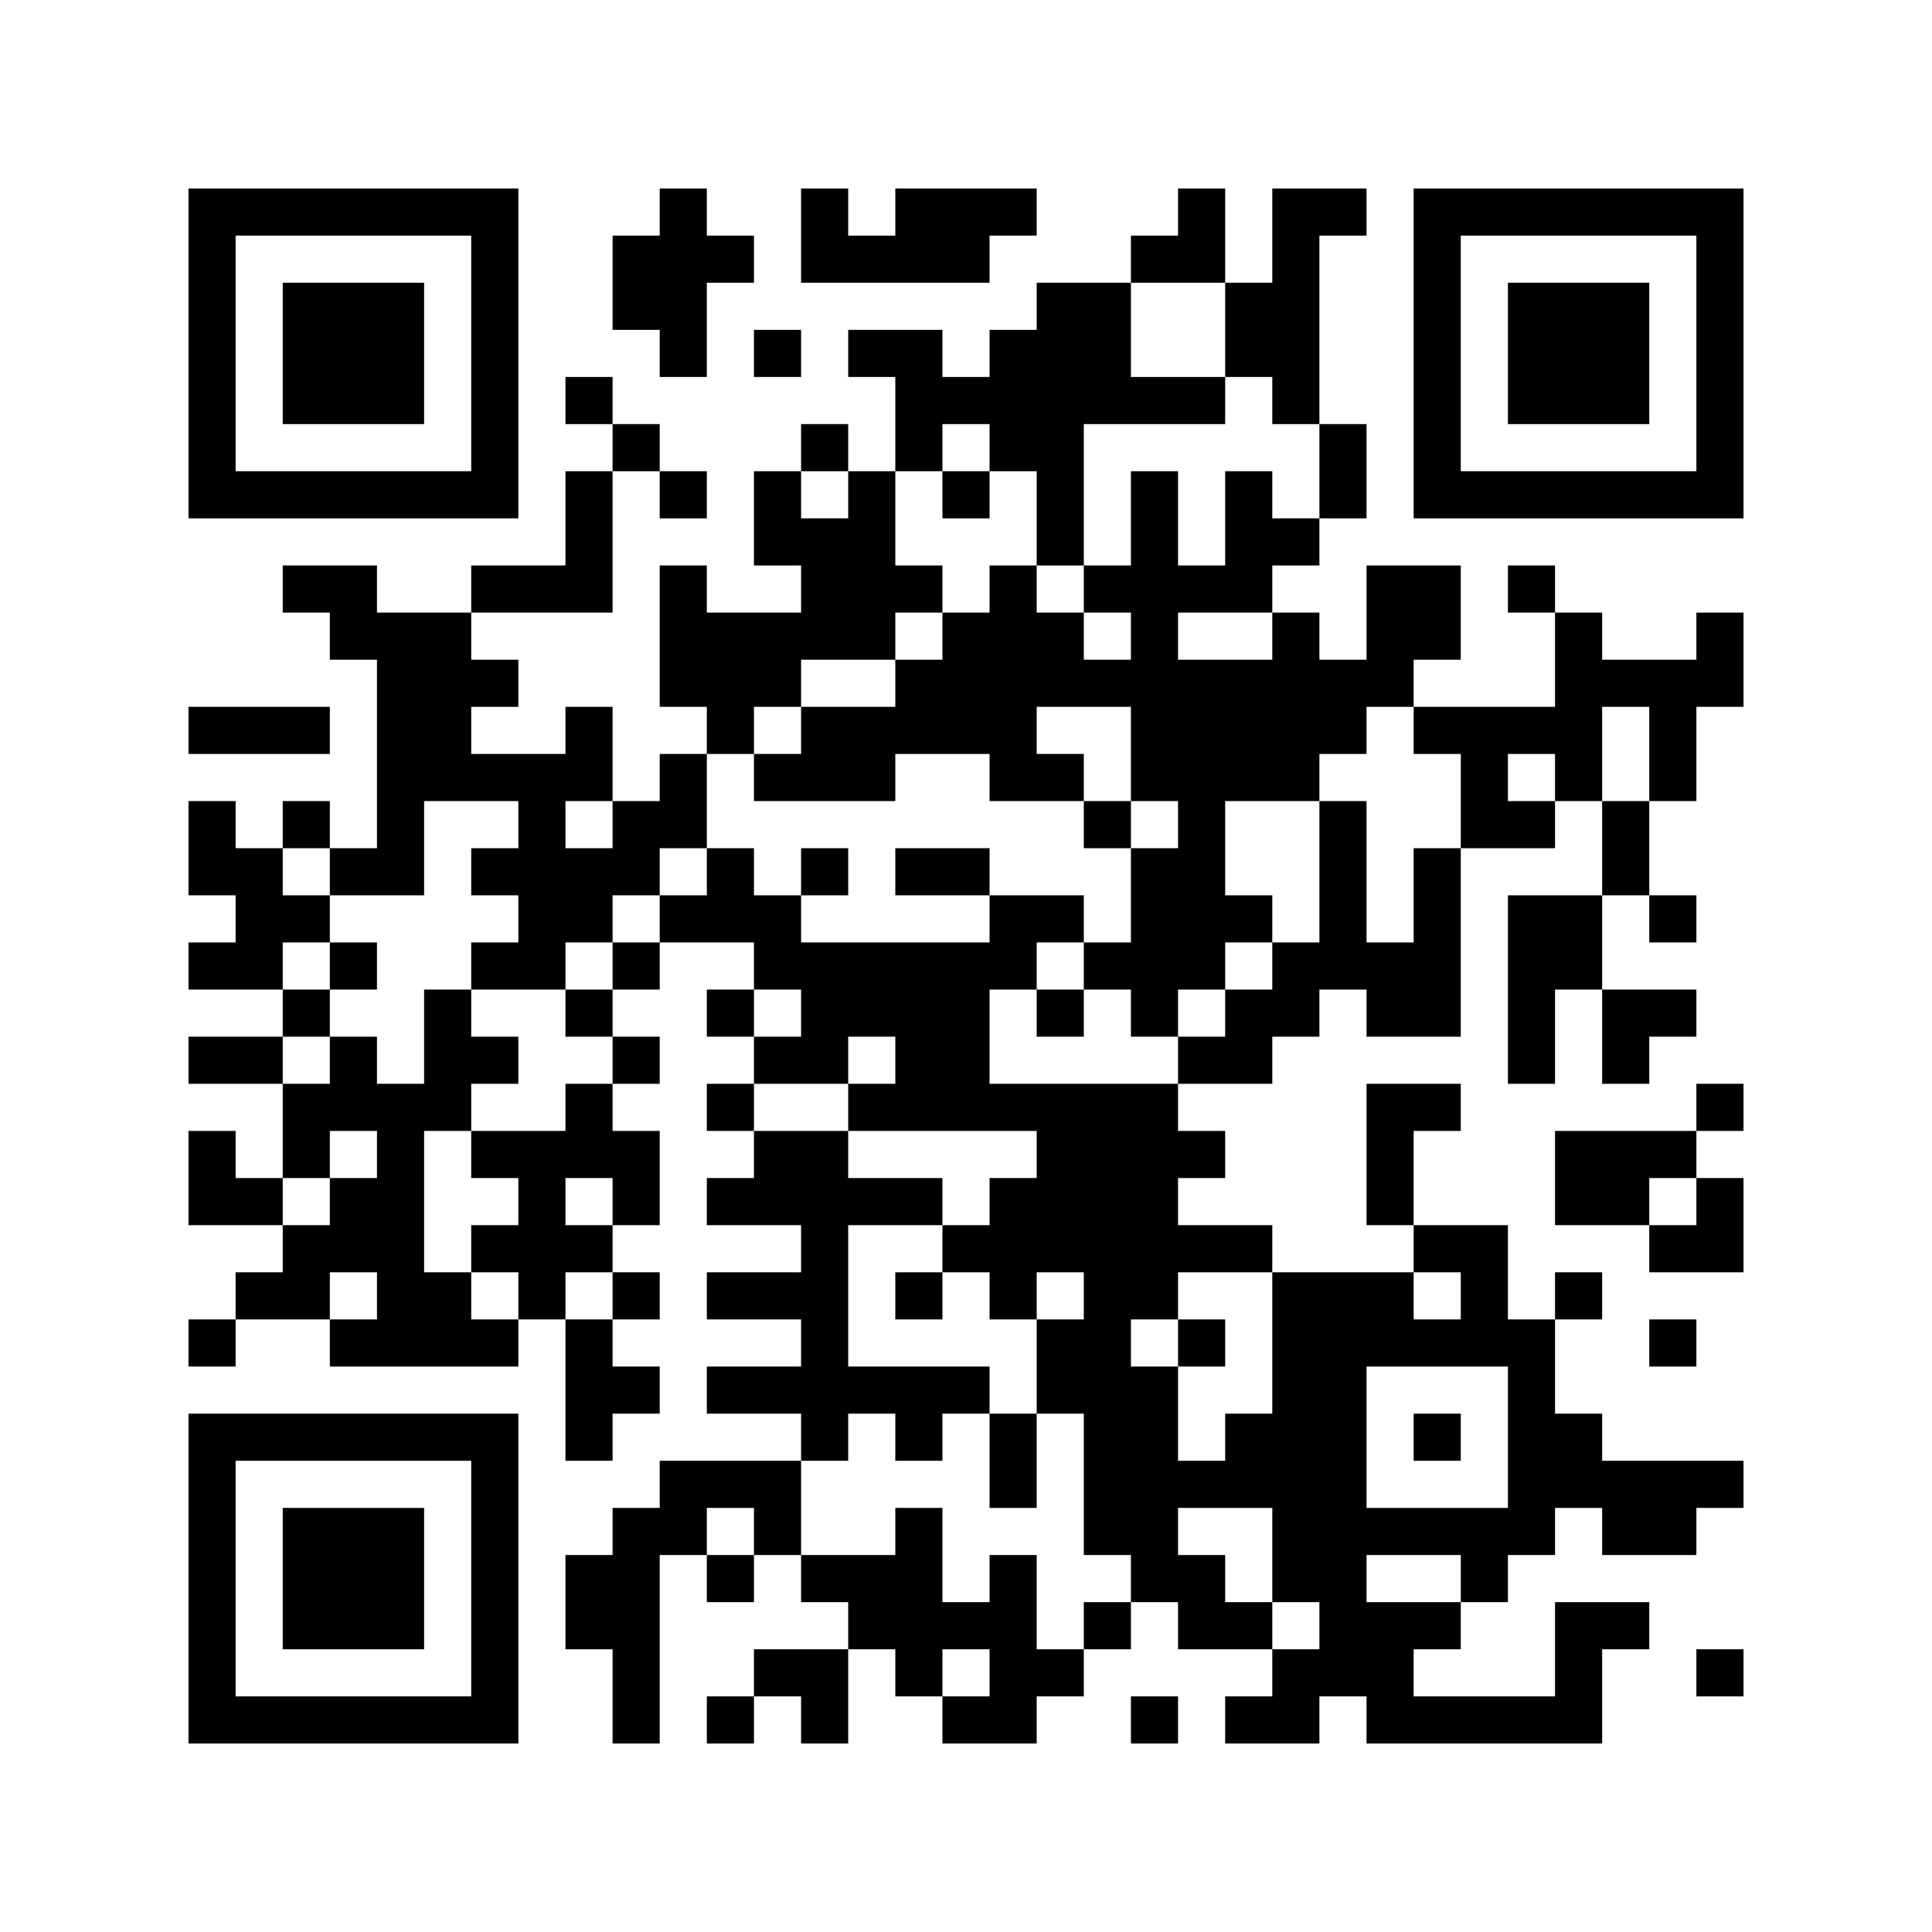
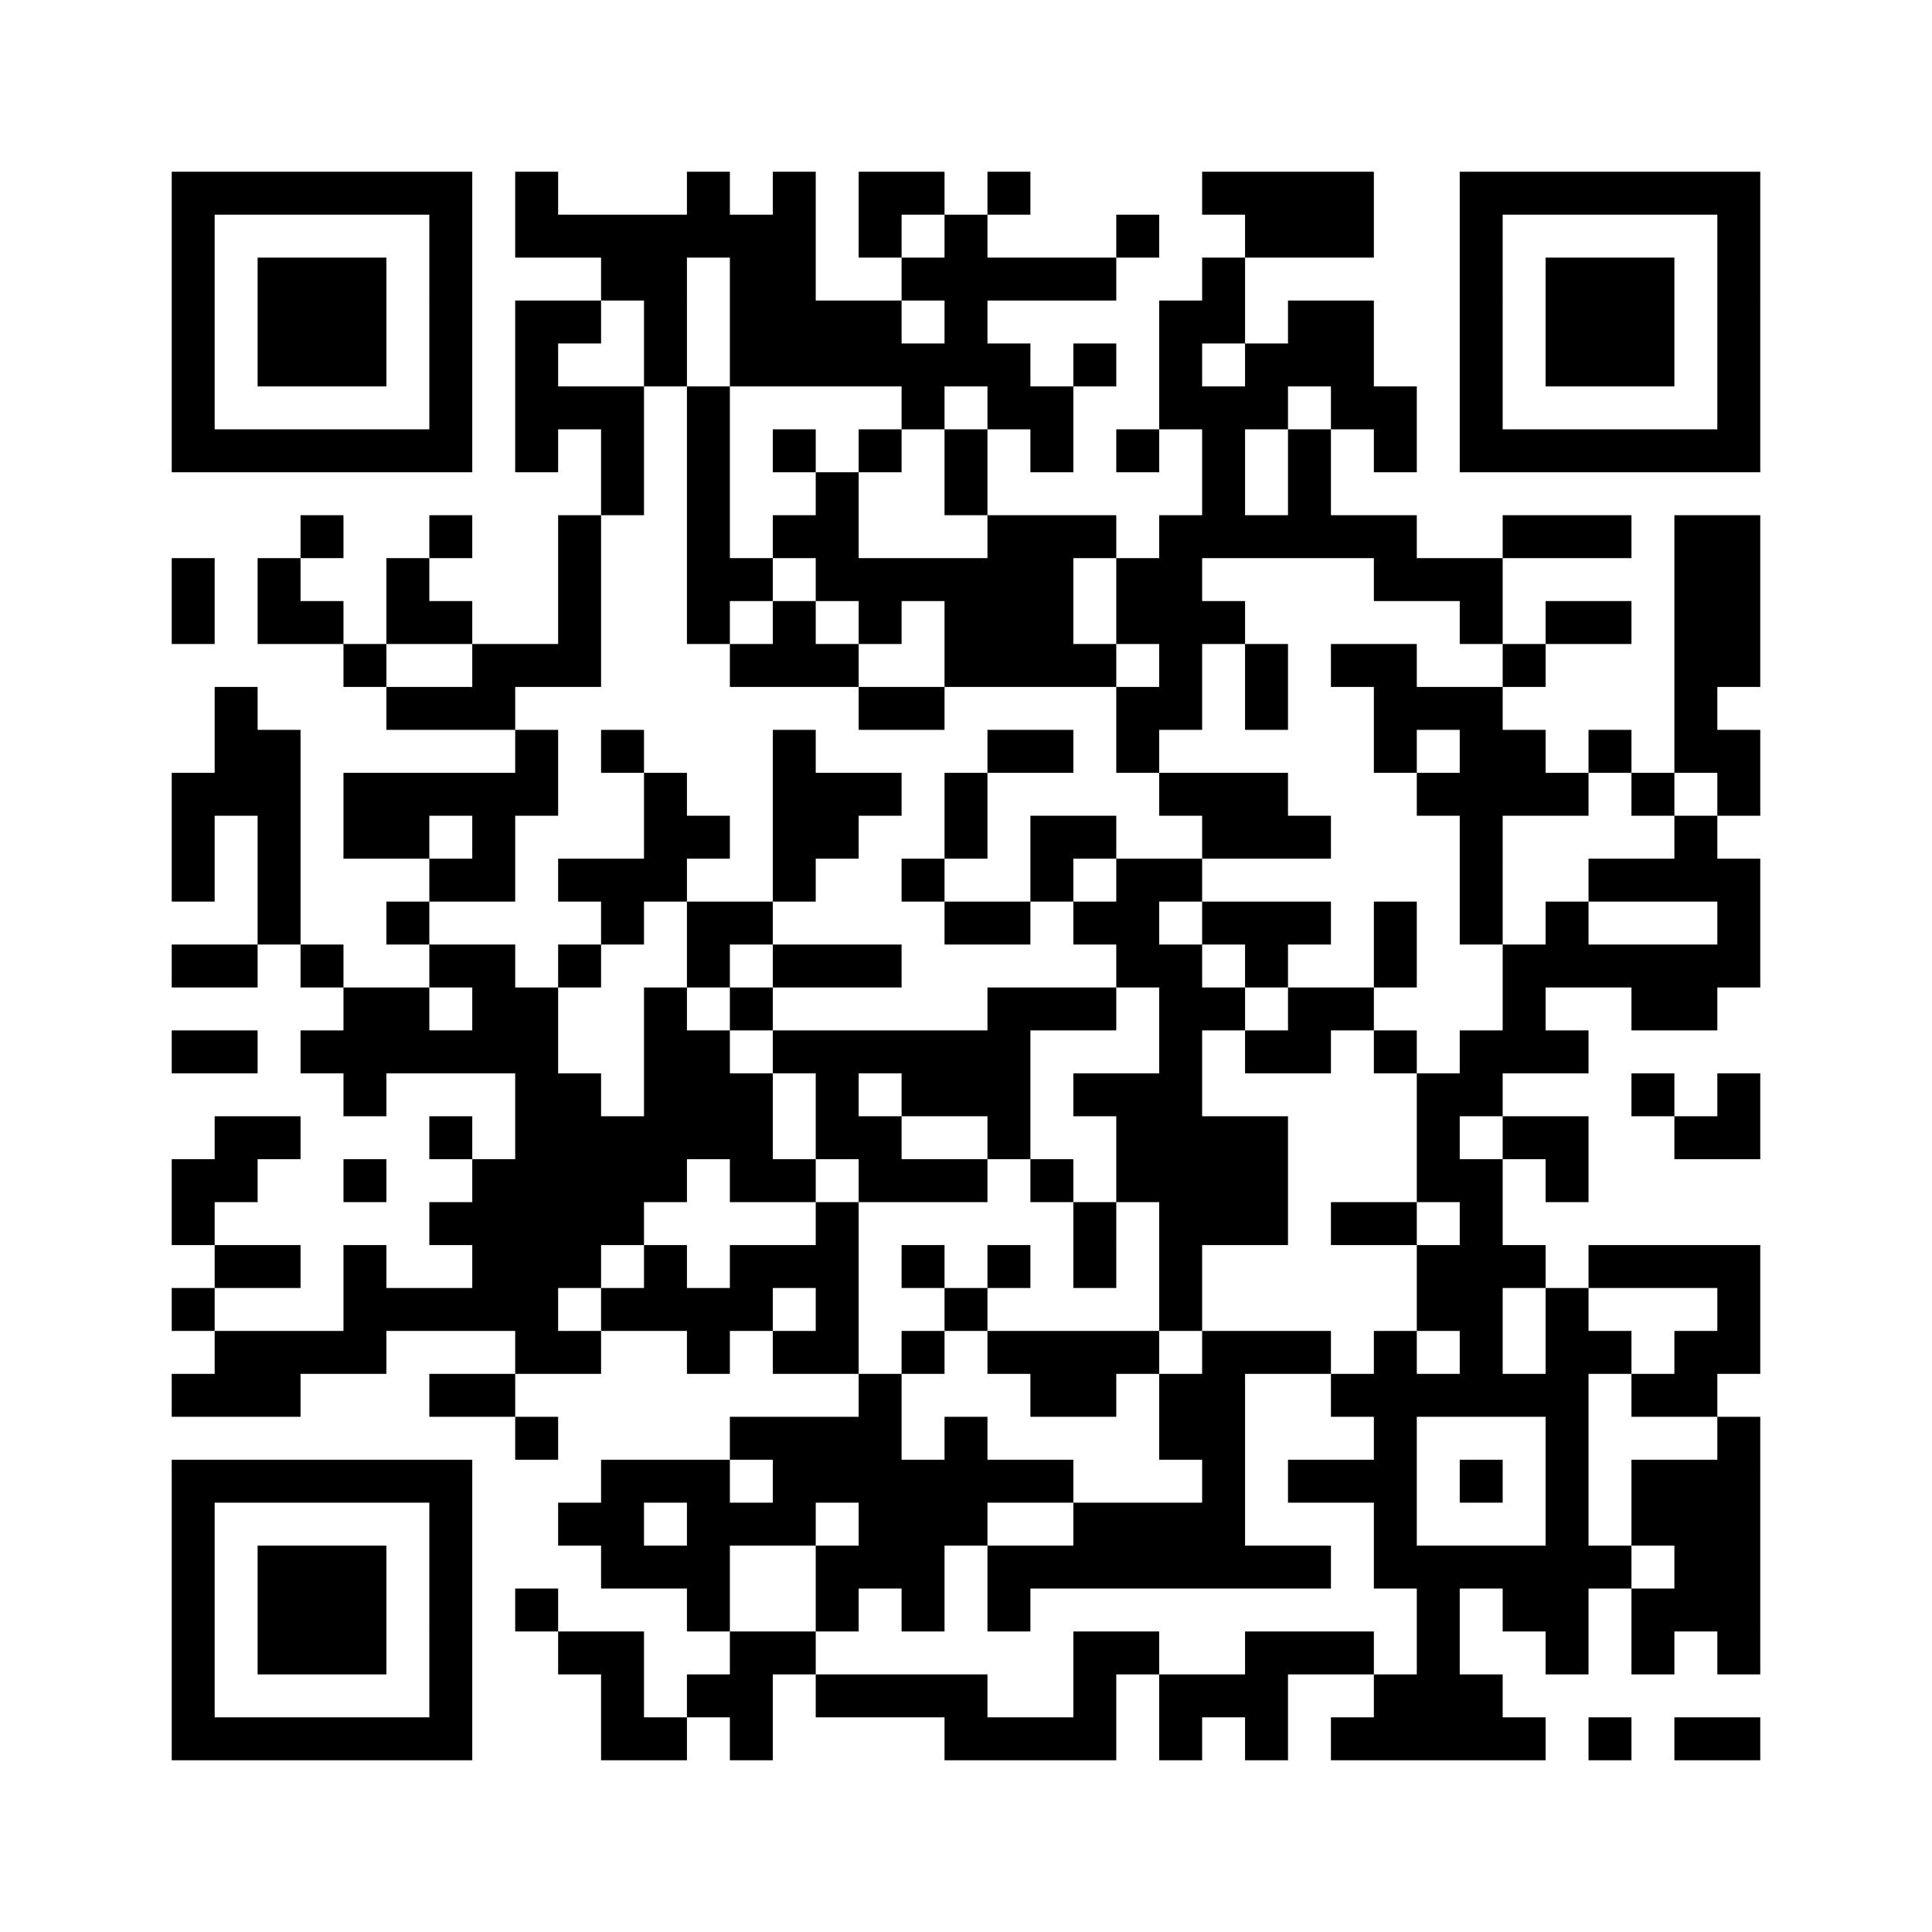
- <svg xmlns="http://www.w3.org/2000/svg" width="41" height="41" class="segno">
-   <path class="qrline" stroke="#000" d="M4 4.5h7m3 0h1m2 0h1m1 0h3m3 0h1m1 0h2m1 0h7m-33 1h1m5 0h1m2 0h3m1 0h4m3 0h2m1 0h1m2 0h1m5 0h1m-33 1h1m1 0h3m1 0h1m2 0h2m7 0h2m2 0h2m2 0h1m1 0h3m1 0h1m-33 1h1m1 0h3m1 0h1m3 0h1m1 0h1m1 0h2m1 0h3m2 0h2m2 0h1m1 0h3m1 0h1m-33 1h1m1 0h3m1 0h1m1 0h1m6 0h7m1 0h1m2 0h1m1 0h3m1 0h1m-33 1h1m5 0h1m2 0h1m3 0h1m1 0h1m1 0h2m5 0h1m1 0h1m5 0h1m-33 1h7m1 0h1m1 0h1m1 0h1m1 0h1m1 0h1m1 0h1m1 0h1m1 0h1m1 0h1m1 0h7m-25 1h1m3 0h3m3 0h1m1 0h1m1 0h2m-22 1h2m2 0h3m1 0h1m2 0h3m1 0h1m1 0h4m2 0h2m1 0h1m-26 1h3m4 0h5m1 0h3m1 0h1m2 0h1m1 0h2m2 0h1m2 0h1m-29 1h3m3 0h3m2 0h11m3 0h4m-33 1h3m1 0h2m2 0h1m2 0h1m1 0h5m2 0h5m1 0h4m1 0h1m-28 1h5m1 0h1m1 0h3m2 0h2m1 0h4m3 0h1m1 0h1m1 0h1m-32 1h1m1 0h1m1 0h1m2 0h1m1 0h2m8 0h1m1 0h1m2 0h1m2 0h2m1 0h1m-31 1h2m1 0h2m1 0h4m1 0h1m1 0h1m1 0h2m3 0h2m2 0h1m1 0h1m3 0h1m-30 1h2m4 0h2m1 0h3m4 0h2m1 0h3m1 0h1m1 0h1m1 0h2m1 0h1m-32 1h2m1 0h1m2 0h2m1 0h1m2 0h6m1 0h3m1 0h4m1 0h2m-28 1h1m2 0h1m2 0h1m2 0h1m1 0h4m1 0h1m1 0h1m1 0h2m1 0h2m1 0h1m1 0h2m-32 1h2m1 0h1m1 0h2m2 0h1m2 0h2m1 0h2m4 0h2m5 0h1m1 0h1m-29 1h4m2 0h1m2 0h1m2 0h7m4 0h2m5 0h1m-33 1h1m1 0h1m1 0h1m1 0h4m2 0h2m4 0h4m3 0h1m3 0h3m-32 1h2m1 0h2m2 0h1m1 0h1m1 0h5m1 0h4m4 0h1m3 0h2m1 0h1m-31 1h3m1 0h3m4 0h1m2 0h7m3 0h2m3 0h2m-32 1h2m1 0h2m1 0h1m1 0h1m1 0h3m1 0h1m1 0h1m1 0h2m2 0h3m1 0h1m1 0h1m-30 1h1m2 0h4m1 0h1m4 0h1m4 0h2m1 0h1m1 0h6m2 0h1m-24 1h2m1 0h6m1 0h3m2 0h2m3 0h1m-29 1h7m1 0h1m4 0h1m1 0h1m1 0h1m1 0h2m1 0h3m1 0h1m1 0h2m-30 1h1m5 0h1m3 0h3m4 0h1m1 0h6m3 0h5m-33 1h1m1 0h3m1 0h1m2 0h2m1 0h1m2 0h1m3 0h2m2 0h6m1 0h2m-32 1h1m1 0h3m1 0h1m1 0h2m1 0h1m1 0h3m1 0h1m2 0h2m1 0h2m2 0h1m-28 1h1m1 0h3m1 0h1m1 0h2m4 0h4m1 0h1m1 0h2m1 0h3m2 0h2m-31 1h1m5 0h1m2 0h1m2 0h2m1 0h1m1 0h2m4 0h3m3 0h1m2 0h1m-33 1h7m2 0h1m1 0h1m1 0h1m2 0h2m2 0h1m1 0h2m1 0h5" />
+ <svg xmlns="http://www.w3.org/2000/svg" width="45" height="45" class="segno">
+   <path class="qrline" stroke="#000" d="M4 4.5h7m1 0h1m3 0h1m1 0h1m1 0h2m1 0h1m4 0h4m2 0h7m-37 1h1m5 0h1m1 0h7m1 0h1m1 0h1m3 0h1m2 0h3m2 0h1m5 0h1m-37 1h1m1 0h3m1 0h1m3 0h2m1 0h2m2 0h5m2 0h1m5 0h1m1 0h3m1 0h1m-37 1h1m1 0h3m1 0h1m1 0h2m1 0h1m1 0h4m1 0h1m4 0h2m1 0h2m2 0h1m1 0h3m1 0h1m-37 1h1m1 0h3m1 0h1m1 0h1m2 0h1m1 0h7m1 0h1m1 0h1m1 0h3m2 0h1m1 0h3m1 0h1m-37 1h1m5 0h1m1 0h3m1 0h1m4 0h1m1 0h2m2 0h3m1 0h2m1 0h1m5 0h1m-37 1h7m1 0h1m1 0h1m1 0h1m1 0h1m1 0h1m1 0h1m1 0h1m1 0h1m1 0h1m1 0h1m1 0h1m1 0h7m-27 1h1m1 0h1m2 0h1m2 0h1m5 0h1m1 0h1m-24 1h1m2 0h1m2 0h1m2 0h1m1 0h2m3 0h3m1 0h6m2 0h3m1 0h2m-37 1h1m1 0h1m2 0h1m3 0h1m2 0h2m1 0h6m1 0h2m4 0h3m4 0h2m-37 1h1m1 0h2m1 0h2m2 0h1m2 0h1m1 0h1m1 0h1m1 0h3m1 0h3m5 0h1m1 0h2m1 0h2m-33 1h1m2 0h3m3 0h3m2 0h4m1 0h1m1 0h1m1 0h2m2 0h1m3 0h2m-36 1h1m3 0h3m8 0h2m4 0h2m1 0h1m2 0h3m4 0h1m-35 1h2m5 0h1m1 0h1m3 0h1m4 0h2m1 0h1m5 0h1m1 0h2m1 0h1m1 0h2m-37 1h3m1 0h5m2 0h1m2 0h3m1 0h1m4 0h3m3 0h4m1 0h1m1 0h1m-37 1h1m1 0h1m1 0h2m1 0h1m3 0h2m1 0h2m2 0h1m1 0h2m2 0h3m3 0h1m4 0h1m-36 1h1m1 0h1m3 0h2m1 0h3m2 0h1m2 0h1m2 0h1m1 0h2m6 0h1m2 0h4m-35 1h1m2 0h1m4 0h1m1 0h2m4 0h2m1 0h2m1 0h3m1 0h1m1 0h1m1 0h1m3 0h1m-37 1h2m1 0h1m2 0h2m1 0h1m2 0h1m1 0h3m5 0h2m1 0h1m2 0h1m2 0h6m-33 1h2m1 0h2m2 0h1m1 0h1m5 0h3m1 0h2m1 0h2m3 0h1m2 0h2m-36 1h2m1 0h6m2 0h2m1 0h6m3 0h1m1 0h2m1 0h1m1 0h3m-29 1h1m3 0h2m1 0h3m1 0h1m1 0h3m1 0h3m5 0h2m3 0h1m1 0h1m-36 1h2m3 0h1m1 0h6m1 0h2m2 0h1m2 0h4m3 0h1m1 0h2m2 0h2m-37 1h2m2 0h1m2 0h5m1 0h2m1 0h3m1 0h1m1 0h4m3 0h2m1 0h1m-33 1h1m5 0h5m4 0h1m5 0h1m1 0h3m1 0h2m1 0h1m-30 1h2m1 0h1m2 0h3m1 0h1m1 0h3m1 0h1m1 0h1m1 0h1m1 0h1m5 0h3m1 0h4m-37 1h1m3 0h5m1 0h4m1 0h1m2 0h1m4 0h1m5 0h2m1 0h1m3 0h1m-36 1h4m3 0h2m2 0h1m1 0h2m1 0h1m1 0h4m1 0h3m1 0h1m1 0h1m1 0h2m1 0h2m-37 1h3m3 0h2m8 0h1m3 0h2m1 0h2m2 0h6m1 0h2m-28 1h1m4 0h4m1 0h1m4 0h2m3 0h1m3 0h1m3 0h1m-37 1h7m3 0h3m1 0h7m3 0h1m1 0h3m1 0h1m1 0h1m1 0h3m-37 1h1m5 0h1m2 0h2m1 0h3m1 0h3m2 0h4m3 0h1m3 0h1m1 0h3m-37 1h1m1 0h3m1 0h1m3 0h3m2 0h3m1 0h8m1 0h6m1 0h2m-37 1h1m1 0h3m1 0h1m1 0h1m3 0h1m2 0h1m1 0h1m1 0h1m9 0h1m1 0h2m1 0h3m-37 1h1m1 0h3m1 0h1m2 0h2m2 0h2m6 0h2m2 0h3m1 0h1m2 0h1m1 0h1m1 0h1m-37 1h1m5 0h1m3 0h1m1 0h2m1 0h4m2 0h1m1 0h3m2 0h3m-31 1h7m3 0h2m1 0h1m4 0h4m1 0h1m1 0h1m1 0h5m1 0h1m1 0h2" />
</svg>
